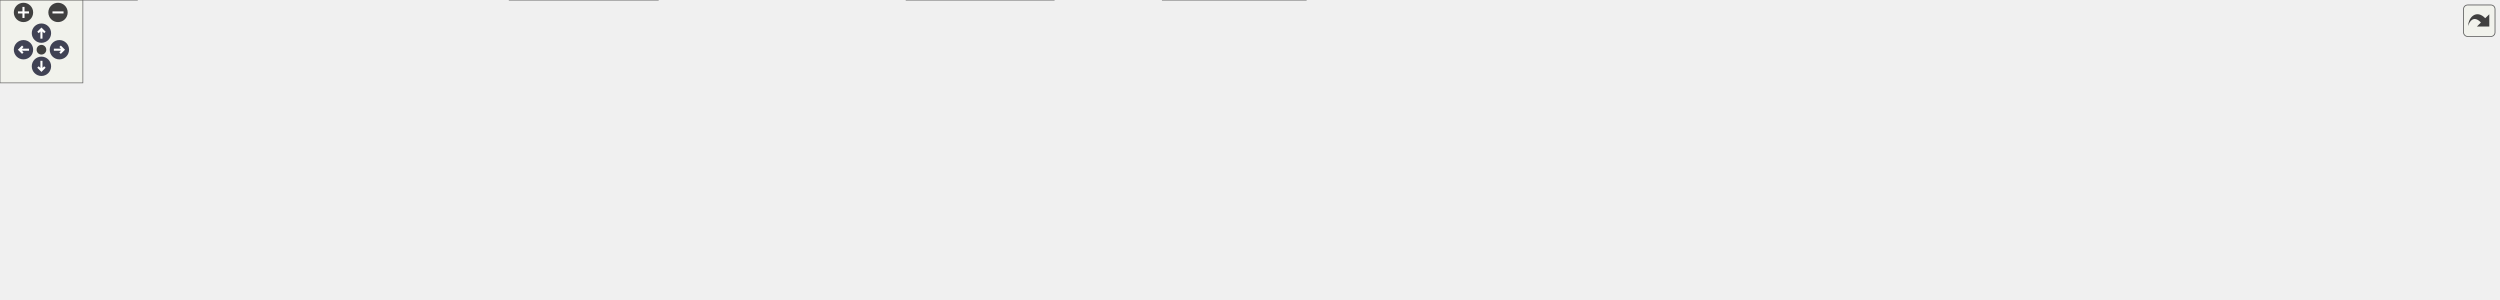
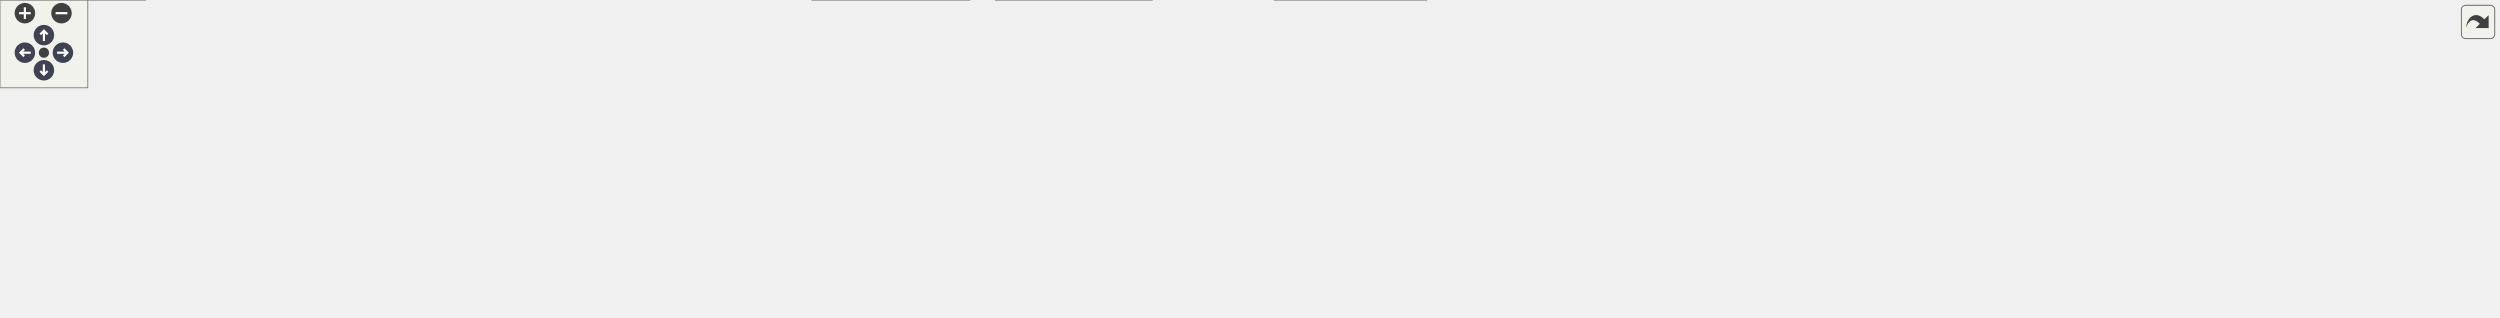
<svg xmlns="http://www.w3.org/2000/svg" xmlns:xlink="http://www.w3.org/1999/xlink" id="main" version="1.1" xml:space="preserve">
  <style type="text/css">
.node, .edge {opacity: 0.7;}
.node.selected, .edge.selected {opacity: 1;}
.edge:hover path { stroke: red; }
.edge:hover polygon { stroke: red; fill: red; }
</style>
  <defs>
    <circle id="rim" cx="0" cy="0" r="7" />
    <circle id="rim2" cx="0" cy="0" r="3.5" />
    <g id="zoomPlus">
      <use xlink:href="#rim" fill="#404040">
        <set attributeName="fill" to="#808080" begin="zoomplus.mouseover" end="zoomplus.mouseout" />
      </use>
      <path d="M-4,0h8M0,-4v8" fill="none" stroke="white" stroke-width="1.5" pointer-events="none" />
    </g>
    <g id="zoomMin">
      <use xlink:href="#rim" fill="#404040">
        <set attributeName="fill" to="#808080" begin="zoomminus.mouseover" end="zoomminus.mouseout" />
      </use>
      <path d="M-4,0h8" fill="none" stroke="white" stroke-width="1.5" pointer-events="none" />
    </g>
    <g id="arrowUp" transform="translate(30 24)">
      <use xlink:href="#rim" />
      <path pointer-events="none" fill="none" stroke="white" stroke-width="1.5" d="M0,-3.0v7 M-2.5,-0.5L0,-3.0L2.5,-0.5" />
    </g>
    <g id="arrowRight" transform="rotate(90) translate(36 -43)">
      <use xlink:href="#rim" />
      <path pointer-events="none" fill="none" stroke="white" stroke-width="1.5" d="M0,-3.0v7 M-2.5,-0.5L0,-3.0L2.5,-0.5" />
    </g>
    <g id="arrowDown" transform="rotate(180) translate(-30 -48)">
      <use xlink:href="#rim" />
      <path pointer-events="none" fill="none" stroke="white" stroke-width="1.5" d="M0,-3.0v7 M-2.5,-0.5L0,-3.0L2.5,-0.5" />
    </g>
    <g id="arrowLeft" transform="rotate(270) translate(-36 17)">
      <use xlink:href="#rim" />
      <path pointer-events="none" fill="none" stroke="white" stroke-width="1.5" d="M0,-3.0v7 M-2.5,-0.5L0,-3.0L2.5,-0.5" />
    </g>
    <g id="resetDef">
      <use xlink:href="#rim2" fill="#404040">
        <set attributeName="fill" to="#808080" begin="reset.mouseover" end="reset.mouseout" />
      </use>
    </g>
  </defs>
  <svg id="graph" class="graph">
    <g id="viewport">
      <g id="Node000001" class="node">
        <g id="a_Node000001">
          <a xlink:title="Represents a Recipe entity in the Recipe &amp; Nutrition Tracker (C++ version).">
-             <polygon fill="#999999" stroke="#666666" points="1029.12,-156 890.12,-156 890.12,-136 1029.12,-136 1029.12,-156" />
-             <text xml:space="preserve" text-anchor="middle" x="959.62" y="-142.5" font-family="Helvetica,sans-Serif" font-size="10.00">src/recipe/header/recipe.hpp</text>
+             <polygon fill="#999999" stroke="#666666" points="929.12,-156 790.12,-156 790.12,-136 929.12,-136 929.12,-156" />
+             <text xml:space="preserve" text-anchor="middle" x="859.62" y="-142.5" font-family="Helvetica,sans-Serif" font-size="10.00">src/recipe/header/recipe.hpp</text>
          </a>
        </g>
      </g>
      <g id="Node000002" class="node">
        <g id="a_Node000002">
          <a xlink:href="graph_8hpp.html" target="_top" xlink:title="Graph implementation for recipe dependency tracking (C++ version).">
-             <polygon fill="white" stroke="#666666" points="305,-94 168.25,-94 168.25,-74 305,-74 305,-94" />
-             <text xml:space="preserve" text-anchor="middle" x="236.62" y="-80.5" font-family="Helvetica,sans-Serif" font-size="10.00">src/recipe/header/graph.hpp</text>
+             <polygon fill="white" stroke="#666666" points="377,-94 240.25,-94 240.25,-74 377,-74 377,-94" />
+             <text xml:space="preserve" text-anchor="middle" x="308.62" y="-80.5" font-family="Helvetica,sans-Serif" font-size="10.00">src/recipe/header/graph.hpp</text>
          </a>
        </g>
      </g>
      <g id="edge1_Node000001_Node000002" class="edge">
        <g id="a_edge1_Node000001_Node000002">
          <a xlink:title=" ">
-             <path fill="none" stroke="#63b8ff" d="M878.22,-142.18C756.21,-137.29 518.86,-125.26 318.62,-100 307.14,-98.55 294.82,-96.54 283.32,-94.47" />
-             <polygon fill="#63b8ff" stroke="#63b8ff" points="878.02,-145.67 888.15,-142.57 878.29,-138.68 878.02,-145.67" />
+             <path fill="none" stroke="#63b8ff" d="M778.7,-139.74C684.11,-133.02 523.01,-119.85 385.62,-100 375.11,-98.48 363.86,-96.49 353.29,-94.47" />
+             <polygon fill="#63b8ff" stroke="#63b8ff" points="778.17,-143.21 788.39,-140.42 778.66,-136.22 778.17,-143.21" />
          </a>
        </g>
      </g>
      <g id="Node000003" class="node">
        <g id="a_Node000003">
          <a xlink:href="header_2menu_8hpp.html" target="_top" xlink:title="Main application interface for the Recipe &amp; Nutrition Tracker (C++ version).">
-             <polygon fill="white" stroke="#666666" points="634,-26 497.25,-26 497.25,-6 634,-6 634,-26" />
-             <text xml:space="preserve" text-anchor="middle" x="565.62" y="-12.5" font-family="Helvetica,sans-Serif" font-size="10.00">src/recipe/header/menu.hpp</text>
-           </a>
-         </g>
-       </g>
-       <g id="edge16_Node000001_Node000003" class="edge">
-         <g id="a_edge16_Node000001_Node000003">
-           <a xlink:title=" ">
-             <path fill="none" stroke="#63b8ff" d="M878.19,-144.99C720.7,-144.12 386.72,-137.78 351.62,-100 341.95,-89.58 342.81,-79.16 351.62,-68 356.89,-61.33 458.29,-39.28 519.6,-26.46" />
-             <polygon fill="#63b8ff" stroke="#63b8ff" points="878.14,-148.49 888.16,-145.04 878.18,-141.49 878.14,-148.49" />
+             <polygon fill="white" stroke="#666666" points="537,-26 400.25,-26 400.25,-6 537,-6 537,-26" />
+             <text xml:space="preserve" text-anchor="middle" x="468.62" y="-12.5" font-family="Helvetica,sans-Serif" font-size="10.00">src/recipe/header/menu.hpp</text>
+           </a>
+         </g>
+       </g>
+       <g id="edge17_Node000001_Node000003" class="edge">
+         <g id="a_edge17_Node000001_Node000003">
+           <a xlink:title=" ">
+             <path fill="none" stroke="#63b8ff" d="M778.43,-145.2C617.01,-144.76 268.13,-139.21 231.62,-100 221.93,-89.59 222.69,-79.06 231.62,-68 234.63,-64.28 352.83,-40.14 421.14,-26.44" />
+             <polygon fill="#63b8ff" stroke="#63b8ff" points="778.2,-148.7 788.21,-145.22 778.21,-141.7 778.2,-148.7" />
          </a>
        </g>
      </g>
      <g id="Node000005" class="node">
        <g id="a_Node000005">
          <a xlink:href="pp_2header_2menu_8hpp.html" target="_top" xlink:title="Main application interface for the Recipe &amp; Nutrition Tracker (C++ version).">
-             <polygon fill="white" stroke="#666666" points="763,-32 656.25,-32 656.25,0 763,0 763,-32" />
-             <text xml:space="preserve" text-anchor="start" x="664.25" y="-18.5" font-family="Helvetica,sans-Serif" font-size="10.00">src/recipeapp/header</text>
-             <text xml:space="preserve" text-anchor="middle" x="709.62" y="-6.5" font-family="Helvetica,sans-Serif" font-size="10.00">/menu.hpp</text>
+             <polygon fill="white" stroke="#666666" points="787,-32 680.25,-32 680.25,0 787,0 787,-32" />
+             <text xml:space="preserve" text-anchor="start" x="688.25" y="-18.5" font-family="Helvetica,sans-Serif" font-size="10.00">src/recipeapp/header</text>
+             <text xml:space="preserve" text-anchor="middle" x="733.62" y="-6.5" font-family="Helvetica,sans-Serif" font-size="10.00">/menu.hpp</text>
          </a>
        </g>
      </g>
      <g id="edge36_Node000001_Node000005" class="edge">
        <g id="a_edge36_Node000001_Node000005">
          <a xlink:title=" ">
-             <path fill="none" stroke="#63b8ff" d="M960.17,-124.21C959.46,-106.81 955.54,-82.55 940.62,-68 915.86,-43.84 823.62,-29.39 763.46,-22.33" />
-             <polygon fill="#63b8ff" stroke="#63b8ff" points="956.67,-124.18 960.22,-134.16 963.67,-124.14 956.67,-124.18" />
+             <path fill="none" stroke="#63b8ff" d="M778.65,-137.42C755.2,-131.02 732.07,-119.73 717.62,-100 702.97,-79.99 714.64,-50.23 724.26,-32.31" />
+             <polygon fill="#63b8ff" stroke="#63b8ff" points="777.76,-140.8 788.3,-139.75 779.4,-134 777.76,-140.8" />
          </a>
        </g>
      </g>
      <g id="Node000006" class="node">
        <g id="a_Node000006">
          <a xlink:href="hash__table_8hpp.html" target="_top" xlink:title="Hash Table implementation (C++ version).">
-             <polygon fill="white" stroke="#666666" points="150.12,-100 35.12,-100 35.12,-68 150.12,-68 150.12,-100" />
-             <text xml:space="preserve" text-anchor="start" x="43.12" y="-86.5" font-family="Helvetica,sans-Serif" font-size="10.00">src/recipe/header/hash</text>
-             <text xml:space="preserve" text-anchor="middle" x="92.62" y="-74.5" font-family="Helvetica,sans-Serif" font-size="10.00">_table.hpp</text>
+             <polygon fill="white" stroke="#666666" points="184.12,-100 69.12,-100 69.12,-68 184.12,-68 184.12,-100" />
+             <text xml:space="preserve" text-anchor="start" x="77.12" y="-86.5" font-family="Helvetica,sans-Serif" font-size="10.00">src/recipe/header/hash</text>
+             <text xml:space="preserve" text-anchor="middle" x="126.62" y="-74.5" font-family="Helvetica,sans-Serif" font-size="10.00">_table.hpp</text>
          </a>
        </g>
      </g>
      <g id="edge5_Node000001_Node000006" class="edge">
        <g id="a_edge5_Node000001_Node000006">
          <a xlink:title=" ">
-             <path fill="none" stroke="#63b8ff" d="M878.28,-144.82C733.21,-143.52 420.54,-136.3 159.62,-100 156.67,-99.59 153.66,-99.12 150.62,-98.6" />
-             <polygon fill="#63b8ff" stroke="#63b8ff" points="878.15,-148.32 888.18,-144.9 878.21,-141.32 878.15,-148.32" />
+             <path fill="none" stroke="#63b8ff" d="M778.48,-143.06C653.45,-139.27 406.37,-128.57 198.62,-100 193.94,-99.36 189.11,-98.59 184.27,-97.74" />
+             <polygon fill="#63b8ff" stroke="#63b8ff" points="778.22,-146.56 788.32,-143.35 778.43,-139.56 778.22,-146.56" />
          </a>
        </g>
      </g>
      <g id="Node000007" class="node">
        <g id="a_Node000007">
          <a xlink:href="hash__table_8cpp.html" target="_top" xlink:title="Hash Table implementation (C++ version).">
            <polygon fill="white" stroke="#666666" points="99.25,-32 0,-32 0,0 99.25,0 99.25,-32" />
            <text xml:space="preserve" text-anchor="start" x="8" y="-18.5" font-family="Helvetica,sans-Serif" font-size="10.00">src/recipe/src/hash</text>
            <text xml:space="preserve" text-anchor="middle" x="49.62" y="-6.5" font-family="Helvetica,sans-Serif" font-size="10.00">_table.cpp</text>
          </a>
        </g>
      </g>
-       <g id="edge29_Node000001_Node000007" class="edge">
-         <g id="a_edge29_Node000001_Node000007">
-           <a xlink:title=" ">
-             <path fill="none" stroke="#63b8ff" d="M878.58,-144.09C657.04,-141.22 55.8,-130.62 26.62,-100 8.99,-81.49 25.17,-50.67 37.87,-32.25" />
-             <polygon fill="#63b8ff" stroke="#63b8ff" points="878.23,-147.59 888.28,-144.22 878.32,-140.59 878.23,-147.59" />
+       <g id="edge30_Node000001_Node000007" class="edge">
+         <g id="a_edge30_Node000001_Node000007">
+           <a xlink:title=" ">
+             <path fill="none" stroke="#63b8ff" d="M778.22,-143.19C580.02,-138.4 86.64,-124.12 60.62,-100 42.29,-83 43.63,-51.38 46.48,-32.45" />
+             <polygon fill="#63b8ff" stroke="#63b8ff" points="778.12,-146.69 788.2,-143.43 778.28,-139.69 778.12,-146.69" />
          </a>
        </g>
      </g>
      <g id="Node000008" class="node">
        <g id="a_Node000008">
          <a xlink:href="heap_8hpp.html" target="_top" xlink:title="Min-Heap class for sorting recipes by calorie values (C++ version).">
-             <polygon fill="white" stroke="#666666" points="636.5,-94 502.75,-94 502.75,-74 636.5,-74 636.5,-94" />
-             <text xml:space="preserve" text-anchor="middle" x="569.62" y="-80.5" font-family="Helvetica,sans-Serif" font-size="10.00">src/recipe/header/heap.hpp</text>
+             <polygon fill="white" stroke="#666666" points="528.5,-94 394.75,-94 394.75,-74 528.5,-74 528.5,-94" />
+             <text xml:space="preserve" text-anchor="middle" x="461.62" y="-80.5" font-family="Helvetica,sans-Serif" font-size="10.00">src/recipe/header/heap.hpp</text>
          </a>
        </g>
      </g>
      <g id="edge9_Node000001_Node000008" class="edge">
        <g id="a_edge9_Node000001_Node000008">
          <a xlink:title=" ">
-             <path fill="none" stroke="#63b8ff" d="M878.79,-134.6C815.27,-126.15 724.62,-113.45 645.62,-100 635.81,-98.33 625.32,-96.37 615.37,-94.43" />
-             <polygon fill="#63b8ff" stroke="#63b8ff" points="878.06,-138.04 888.43,-135.88 878.98,-131.1 878.06,-138.04" />
-           </a>
-         </g>
-       </g>
-       <g id="Node000009" class="node">
-         <g id="a_Node000009">
-           <a xlink:href="linked__list_8hpp.html" target="_top" xlink:title="Singly Linked List for managing recipes (C++ version).">
-             <polygon fill="white" stroke="#666666" points="774.38,-100 654.88,-100 654.88,-68 774.38,-68 774.38,-100" />
-             <text xml:space="preserve" text-anchor="start" x="662.88" y="-86.5" font-family="Helvetica,sans-Serif" font-size="10.00">src/recipe/header/linked</text>
-             <text xml:space="preserve" text-anchor="middle" x="714.62" y="-74.5" font-family="Helvetica,sans-Serif" font-size="10.00">_list.hpp</text>
-           </a>
-         </g>
-       </g>
-       <g id="edge12_Node000001_Node000009" class="edge">
-         <g id="a_edge12_Node000001_Node000009">
-           <a xlink:title=" ">
-             <path fill="none" stroke="#63b8ff" d="M909.96,-132.84C870.78,-123.24 816.01,-109.83 774.42,-99.64" />
-             <polygon fill="#63b8ff" stroke="#63b8ff" points="909.06,-136.22 919.6,-135.2 910.72,-129.42 909.06,-136.22" />
+             <path fill="none" stroke="#63b8ff" d="M778.71,-134.97C713.47,-126.57 619.45,-113.78 537.62,-100 527.81,-98.35 517.32,-96.4 507.36,-94.46" />
+             <polygon fill="#63b8ff" stroke="#63b8ff" points="777.87,-138.39 788.23,-136.19 778.75,-131.44 777.87,-138.39" />
          </a>
        </g>
      </g>
      <g id="Node000010" class="node">
        <g id="a_Node000010">
-           <a xlink:href="linked__list_8cpp.html" target="_top" xlink:title="Singly linked list implementation for storing Recipe objects (C++ version).">
-             <polygon fill="white" stroke="#666666" points="945.5,-32 841.75,-32 841.75,0 945.5,0 945.5,-32" />
-             <text xml:space="preserve" text-anchor="start" x="849.75" y="-18.5" font-family="Helvetica,sans-Serif" font-size="10.00">src/recipe/src/linked</text>
-             <text xml:space="preserve" text-anchor="middle" x="893.62" y="-6.5" font-family="Helvetica,sans-Serif" font-size="10.00">_list.cpp</text>
-           </a>
-         </g>
-       </g>
-       <g id="edge31_Node000001_Node000010" class="edge">
-         <g id="a_edge31_Node000001_Node000010">
-           <a xlink:title=" ">
-             <path fill="none" stroke="#63b8ff" d="M1040.74,-135.92C1099.46,-126.02 1163.51,-106.18 1132.62,-68 1126.71,-60.69 1014.41,-39.05 945.88,-26.43" />
-             <polygon fill="#63b8ff" stroke="#63b8ff" points="1040.3,-132.45 1030.97,-137.48 1041.4,-139.36 1040.3,-132.45" />
+           <a xlink:href="linked__list_8hpp.html" target="_top" xlink:title="Singly Linked List for managing recipes (C++ version).">
+             <polygon fill="white" stroke="#666666" points="846.38,-100 726.88,-100 726.88,-68 846.38,-68 846.38,-100" />
+             <text xml:space="preserve" text-anchor="start" x="734.88" y="-86.5" font-family="Helvetica,sans-Serif" font-size="10.00">src/recipe/header/linked</text>
+             <text xml:space="preserve" text-anchor="middle" x="786.62" y="-74.5" font-family="Helvetica,sans-Serif" font-size="10.00">_list.hpp</text>
+           </a>
+         </g>
+       </g>
+       <g id="edge13_Node000001_Node000010" class="edge">
+         <g id="a_edge13_Node000001_Node000010">
+           <a xlink:title=" ">
+             <path fill="none" stroke="#63b8ff" d="M839.56,-128.51C828.87,-119.72 815.81,-108.98 805.33,-100.37" />
+             <polygon fill="#63b8ff" stroke="#63b8ff" points="837.1,-131.02 847.05,-134.66 841.55,-125.61 837.1,-131.02" />
          </a>
        </g>
      </g>
      <g id="Node000011" class="node">
        <g id="a_Node000011">
-           <a xlink:href="queue_8hpp.html" target="_top" xlink:title="Circular Queue for Weekly Meal Planning (C++ version).">
-             <polygon fill="white" stroke="#666666" points="931.12,-94 792.12,-94 792.12,-74 931.12,-74 931.12,-94" />
-             <text xml:space="preserve" text-anchor="middle" x="861.62" y="-80.5" font-family="Helvetica,sans-Serif" font-size="10.00">src/recipe/header/queue.hpp</text>
-           </a>
-         </g>
-       </g>
-       <g id="edge17_Node000001_Node000011" class="edge">
-         <g id="a_edge17_Node000001_Node000011">
-           <a xlink:title=" ">
-             <path fill="none" stroke="#63b8ff" d="M934.62,-129.69C916.38,-118.52 892.25,-103.75 876.83,-94.31" />
-             <polygon fill="#63b8ff" stroke="#63b8ff" points="932.67,-132.6 943.02,-134.83 936.32,-126.63 932.67,-132.6" />
+           <a xlink:href="linked__list_8cpp.html" target="_top" xlink:title="Singly linked list implementation for storing Recipe objects (C++ version).">
+             <polygon fill="white" stroke="#666666" points="974.5,-32 870.75,-32 870.75,0 974.5,0 974.5,-32" />
+             <text xml:space="preserve" text-anchor="start" x="878.75" y="-18.5" font-family="Helvetica,sans-Serif" font-size="10.00">src/recipe/src/linked</text>
+             <text xml:space="preserve" text-anchor="middle" x="922.62" y="-6.5" font-family="Helvetica,sans-Serif" font-size="10.00">_list.cpp</text>
+           </a>
+         </g>
+       </g>
+       <g id="edge31_Node000001_Node000011" class="edge">
+         <g id="a_edge31_Node000001_Node000011">
+           <a xlink:title=" ">
+             <path fill="none" stroke="#63b8ff" d="M940.61,-144.64C1021.54,-142.36 1137.95,-133.19 1166.62,-100 1175.92,-89.24 1175.59,-79.04 1166.62,-68 1160.54,-60.52 1044.64,-38.73 974.79,-26.18" />
+             <polygon fill="#63b8ff" stroke="#63b8ff" points="940.86,-141.14 930.95,-144.88 941.03,-148.13 940.86,-141.14" />
          </a>
        </g>
      </g>
      <g id="Node000012" class="node">
        <g id="a_Node000012">
-           <a xlink:href="queue_8cpp.html" target="_top" xlink:title="Circular Queue implementation (C++ version).">
-             <polygon fill="white" stroke="#666666" points="1118.25,-26 995,-26 995,-6 1118.25,-6 1118.25,-26" />
-             <text xml:space="preserve" text-anchor="middle" x="1056.62" y="-12.5" font-family="Helvetica,sans-Serif" font-size="10.00">src/recipe/src/queue.cpp</text>
-           </a>
-         </g>
-       </g>
-       <g id="edge33_Node000001_Node000012" class="edge">
-         <g id="a_edge33_Node000001_Node000012">
-           <a xlink:title=" ">
-             <path fill="none" stroke="#63b8ff" d="M1040.71,-135.98C1086.24,-129.06 1136.66,-117.64 1150.62,-100 1159.45,-88.85 1157.9,-80.22 1150.62,-68 1138.09,-46.94 1113.49,-34.04 1092.6,-26.48" />
-             <polygon fill="#63b8ff" stroke="#63b8ff" points="1040.47,-132.48 1031.07,-137.38 1041.47,-139.41 1040.47,-132.48" />
+           <a xlink:href="queue_8hpp.html" target="_top" xlink:title="Circular Queue for Weekly Meal Planning (C++ version).">
+             <polygon fill="white" stroke="#666666" points="1003.12,-94 864.12,-94 864.12,-74 1003.12,-74 1003.12,-94" />
+             <text xml:space="preserve" text-anchor="middle" x="933.62" y="-80.5" font-family="Helvetica,sans-Serif" font-size="10.00">src/recipe/header/queue.hpp</text>
+           </a>
+         </g>
+       </g>
+       <g id="edge18_Node000001_Node000012" class="edge">
+         <g id="a_edge18_Node000001_Node000012">
+           <a xlink:title=" ">
+             <path fill="none" stroke="#63b8ff" d="M879.92,-128.55C893.6,-117.45 911.14,-103.23 922.39,-94.11" />
+             <polygon fill="#63b8ff" stroke="#63b8ff" points="877.93,-125.66 872.36,-134.67 882.34,-131.09 877.93,-125.66" />
          </a>
        </g>
      </g>
      <g id="Node000013" class="node">
        <g id="a_Node000013">
+           <a xlink:href="queue_8cpp.html" target="_top" xlink:title="Circular Queue implementation (C++ version).">
+             <polygon fill="white" stroke="#666666" points="1149.25,-26 1026,-26 1026,-6 1149.25,-6 1149.25,-26" />
+             <text xml:space="preserve" text-anchor="middle" x="1087.62" y="-12.5" font-family="Helvetica,sans-Serif" font-size="10.00">src/recipe/src/queue.cpp</text>
+           </a>
+         </g>
+       </g>
+       <g id="edge33_Node000001_Node000013" class="edge">
+         <g id="a_edge33_Node000001_Node000013">
+           <a xlink:title=" ">
+             <path fill="none" stroke="#63b8ff" d="M940.8,-145.39C1026.29,-143.87 1152.75,-135.46 1183.62,-100 1192.96,-89.27 1190.95,-80.19 1183.62,-68 1170.89,-46.81 1146.05,-33.95 1124.83,-26.45" />
+             <polygon fill="#63b8ff" stroke="#63b8ff" points="941,-141.89 931.06,-145.54 941.11,-148.89 941,-141.89" />
+           </a>
+         </g>
+       </g>
+       <g id="Node000014" class="node">
+         <g id="a_Node000014">
          <a xlink:href="sparse__matrix_8hpp.html" target="_top" xlink:title="Sparse Matrix implementation for ingredient-recipe relationships (C++ version).">
-             <polygon fill="white" stroke="#666666" points="484.25,-100 361,-100 361,-68 484.25,-68 484.25,-100" />
-             <text xml:space="preserve" text-anchor="start" x="369" y="-86.5" font-family="Helvetica,sans-Serif" font-size="10.00">src/recipe/header/sparse</text>
-             <text xml:space="preserve" text-anchor="middle" x="422.62" y="-74.5" font-family="Helvetica,sans-Serif" font-size="10.00">_matrix.hpp</text>
-           </a>
-         </g>
-       </g>
-       <g id="edge21_Node000001_Node000013" class="edge">
-         <g id="a_edge21_Node000001_Node000013">
-           <a xlink:title=" ">
-             <path fill="none" stroke="#63b8ff" d="M878.52,-139.93C785.28,-133.47 627.82,-120.59 493.62,-100 490.64,-99.54 487.58,-99.04 484.51,-98.5" />
-             <polygon fill="#63b8ff" stroke="#63b8ff" points="878.12,-143.41 888.34,-140.6 878.6,-136.43 878.12,-143.41" />
-           </a>
-         </g>
-       </g>
-       <g id="Node000015" class="node">
-         <g id="a_Node000015">
-           <a xlink:href="stack_8hpp.html" target="_top" xlink:title="Undo Stack implementation for Recipe operations (C++ version).">
-             <polygon fill="white" stroke="#666666" points="1124,-94 987.25,-94 987.25,-74 1124,-74 1124,-94" />
-             <text xml:space="preserve" text-anchor="middle" x="1055.62" y="-80.5" font-family="Helvetica,sans-Serif" font-size="10.00">src/recipe/header/stack.hpp</text>
-           </a>
-         </g>
-       </g>
-       <g id="edge25_Node000001_Node000015" class="edge">
-         <g id="a_edge25_Node000001_Node000015">
-           <a xlink:title=" ">
-             <path fill="none" stroke="#63b8ff" d="M984.37,-129.54C1002.21,-118.39 1025.69,-103.71 1040.73,-94.31" />
-             <polygon fill="#63b8ff" stroke="#63b8ff" points="982.53,-126.55 975.91,-134.82 986.24,-132.49 982.53,-126.55" />
+             <polygon fill="white" stroke="#666666" points="670.25,-100 547,-100 547,-68 670.25,-68 670.25,-100" />
+             <text xml:space="preserve" text-anchor="start" x="555" y="-86.5" font-family="Helvetica,sans-Serif" font-size="10.00">src/recipe/header/sparse</text>
+             <text xml:space="preserve" text-anchor="middle" x="608.62" y="-74.5" font-family="Helvetica,sans-Serif" font-size="10.00">_matrix.hpp</text>
+           </a>
+         </g>
+       </g>
+       <g id="edge22_Node000001_Node000014" class="edge">
+         <g id="a_edge22_Node000001_Node000014">
+           <a xlink:title=" ">
+             <path fill="none" stroke="#63b8ff" d="M809.04,-132.91C769.04,-123.35 713.02,-109.95 670.37,-99.76" />
+             <polygon fill="#63b8ff" stroke="#63b8ff" points="808.12,-136.29 818.66,-135.21 809.75,-129.48 808.12,-136.29" />
          </a>
        </g>
      </g>
      <g id="Node000016" class="node">
        <g id="a_Node000016">
-           <a xlink:href="stack_8cpp.html" target="_top" xlink:title="Stack implementation (C++ version).">
-             <polygon fill="white" stroke="#666666" points="1272.12,-26 1151.12,-26 1151.12,-6 1272.12,-6 1272.12,-26" />
-             <text xml:space="preserve" text-anchor="middle" x="1211.62" y="-12.5" font-family="Helvetica,sans-Serif" font-size="10.00">src/recipe/src/stack.cpp</text>
-           </a>
-         </g>
-       </g>
-       <g id="edge35_Node000001_Node000016" class="edge">
-         <g id="a_edge35_Node000001_Node000016">
-           <a xlink:title=" ">
-             <path fill="none" stroke="#63b8ff" d="M1040.47,-134.64C1089.98,-126.96 1147.57,-115.19 1167.62,-100 1192.59,-81.09 1204.86,-43.86 1209.43,-26.42" />
-             <polygon fill="#63b8ff" stroke="#63b8ff" points="1040.26,-131.13 1030.89,-136.09 1041.3,-138.05 1040.26,-131.13" />
+           <a xlink:href="stack_8hpp.html" target="_top" xlink:title="Undo Stack implementation for Recipe operations (C++ version).">
+             <polygon fill="white" stroke="#666666" points="1158,-94 1021.25,-94 1021.25,-74 1158,-74 1158,-94" />
+             <text xml:space="preserve" text-anchor="middle" x="1089.62" y="-80.5" font-family="Helvetica,sans-Serif" font-size="10.00">src/recipe/header/stack.hpp</text>
+           </a>
+         </g>
+       </g>
+       <g id="edge26_Node000001_Node000016" class="edge">
+         <g id="a_edge26_Node000001_Node000016">
+           <a xlink:title=" ">
+             <path fill="none" stroke="#63b8ff" d="M906.94,-132.66C950.34,-121.33 1013.71,-104.8 1053.27,-94.48" />
+             <polygon fill="#63b8ff" stroke="#63b8ff" points="906.07,-129.27 897.28,-135.18 907.84,-136.04 906.07,-129.27" />
          </a>
        </g>
      </g>
      <g id="Node000017" class="node">
        <g id="a_Node000017">
-           <a xlink:href="heap_8cpp.html" target="_top" xlink:title="Min-Heap implementation used for sorting recipes by calorie values (C++ version).">
-             <polygon fill="white" stroke="#666666" points="1373.62,-94 1255.62,-94 1255.62,-74 1373.62,-74 1373.62,-94" />
-             <text xml:space="preserve" text-anchor="middle" x="1314.62" y="-80.5" font-family="Helvetica,sans-Serif" font-size="10.00">src/recipe/src/heap.cpp</text>
-           </a>
-         </g>
-       </g>
-       <g id="edge30_Node000001_Node000017" class="edge">
-         <g id="a_edge30_Node000001_Node000017">
-           <a xlink:title=" ">
-             <path fill="none" stroke="#63b8ff" d="M1035.22,-133.87C1092.1,-125.27 1171.9,-112.72 1241.62,-100 1250.92,-98.3 1260.85,-96.36 1270.29,-94.44" />
-             <polygon fill="#63b8ff" stroke="#63b8ff" points="1035.03,-130.36 1025.66,-135.31 1036.07,-137.28 1035.03,-130.36" />
+           <a xlink:href="stack_8cpp.html" target="_top" xlink:title="Stack implementation (C++ version).">
+             <polygon fill="white" stroke="#666666" points="1305.12,-26 1184.12,-26 1184.12,-6 1305.12,-6 1305.12,-26" />
+             <text xml:space="preserve" text-anchor="middle" x="1244.62" y="-12.5" font-family="Helvetica,sans-Serif" font-size="10.00">src/recipe/src/stack.cpp</text>
+           </a>
+         </g>
+       </g>
+       <g id="edge35_Node000001_Node000017" class="edge">
+         <g id="a_edge35_Node000001_Node000017">
+           <a xlink:title=" ">
+             <path fill="none" stroke="#63b8ff" d="M940.89,-142.73C1028.18,-138.84 1159.85,-128.33 1200.62,-100 1226.47,-82.04 1238.36,-43.98 1242.64,-26.34" />
+             <polygon fill="#63b8ff" stroke="#63b8ff" points="940.77,-139.23 930.93,-143.15 941.07,-146.23 940.77,-139.23" />
          </a>
        </g>
      </g>
      <g id="Node000018" class="node">
        <g id="a_Node000018">
          <a xlink:href="src_2menu_8cpp.html" target="_top" xlink:title="Menu system for Recipe &amp; Nutrition Tracker (C++ version).">
-             <polygon fill="white" stroke="#666666" points="1513.12,-94 1392.12,-94 1392.12,-74 1513.12,-74 1513.12,-94" />
-             <text xml:space="preserve" text-anchor="middle" x="1452.62" y="-80.5" font-family="Helvetica,sans-Serif" font-size="10.00">src/recipe/src/menu.cpp</text>
+             <polygon fill="white" stroke="#666666" points="1411.12,-94 1290.12,-94 1290.12,-74 1411.12,-74 1411.12,-94" />
+             <text xml:space="preserve" text-anchor="middle" x="1350.62" y="-80.5" font-family="Helvetica,sans-Serif" font-size="10.00">src/recipe/src/menu.cpp</text>
          </a>
        </g>
      </g>
      <g id="edge32_Node000001_Node000018" class="edge">
        <g id="a_edge32_Node000001_Node000018">
          <a xlink:title=" ">
-             <path fill="none" stroke="#63b8ff" d="M1040.97,-138.9C1126.39,-131.9 1264.45,-118.89 1382.62,-100 1392.2,-98.47 1402.44,-96.48 1412.04,-94.45" />
-             <polygon fill="#63b8ff" stroke="#63b8ff" points="1040.73,-135.41 1031.04,-139.71 1041.29,-142.39 1040.73,-135.41" />
+             <path fill="none" stroke="#63b8ff" d="M940.69,-138.4C1024.73,-131.05 1159.79,-117.81 1275.62,-100 1285.73,-98.45 1296.54,-96.47 1306.72,-94.47" />
+             <polygon fill="#63b8ff" stroke="#63b8ff" points="940.6,-134.89 930.94,-139.24 941.2,-141.87 940.6,-134.89" />
          </a>
        </g>
      </g>
      <g id="Node000019" class="node">
        <g id="a_Node000019">
          <a xlink:href="recipe_8cpp.html" target="_top" xlink:title="Recipe class implementation (C++ version).">
-             <polygon fill="white" stroke="#666666" points="1654.25,-94 1531,-94 1531,-74 1654.25,-74 1654.25,-94" />
-             <text xml:space="preserve" text-anchor="middle" x="1592.62" y="-80.5" font-family="Helvetica,sans-Serif" font-size="10.00">src/recipe/src/recipe.cpp</text>
+             <polygon fill="white" stroke="#666666" points="1552.25,-94 1429,-94 1429,-74 1552.25,-74 1552.25,-94" />
+             <text xml:space="preserve" text-anchor="middle" x="1490.62" y="-80.5" font-family="Helvetica,sans-Serif" font-size="10.00">src/recipe/src/recipe.cpp</text>
          </a>
        </g>
      </g>
      <g id="edge34_Node000001_Node000019" class="edge">
        <g id="a_edge34_Node000001_Node000019">
          <a xlink:title=" ">
-             <path fill="none" stroke="#63b8ff" d="M1040.59,-141.87C1150.3,-136.87 1352.08,-124.98 1522.62,-100 1532.46,-98.56 1542.99,-96.55 1552.81,-94.48" />
-             <polygon fill="#63b8ff" stroke="#63b8ff" points="1040.64,-138.37 1030.81,-142.31 1040.95,-145.36 1040.64,-138.37" />
+             <path fill="none" stroke="#63b8ff" d="M940.75,-141.83C1050.18,-136.8 1250.92,-124.88 1420.62,-100 1430.46,-98.56 1440.99,-96.55 1450.81,-94.48" />
+             <polygon fill="#63b8ff" stroke="#63b8ff" points="940.83,-138.32 931,-142.27 941.14,-145.32 940.83,-138.32" />
          </a>
        </g>
      </g>
      <g id="Node000020" class="node">
        <g id="a_Node000020">
          <a xlink:href="pp_2src_2menu_8cpp.html" target="_top" xlink:title="Menu system for Recipe &amp; Nutrition Tracker (C++ version).">
-             <polygon fill="white" stroke="#666666" points="1809,-94 1672.25,-94 1672.25,-74 1809,-74 1809,-94" />
-             <text xml:space="preserve" text-anchor="middle" x="1740.62" y="-80.5" font-family="Helvetica,sans-Serif" font-size="10.00">src/recipeapp/src/menu.cpp</text>
+             <polygon fill="white" stroke="#666666" points="1707,-94 1570.25,-94 1570.25,-74 1707,-74 1707,-94" />
+             <text xml:space="preserve" text-anchor="middle" x="1638.62" y="-80.5" font-family="Helvetica,sans-Serif" font-size="10.00">src/recipeapp/src/menu.cpp</text>
          </a>
        </g>
      </g>
      <g id="edge37_Node000001_Node000020" class="edge">
        <g id="a_edge37_Node000001_Node000020">
          <a xlink:title=" ">
-             <path fill="none" stroke="#63b8ff" d="M1040.48,-143.21C1171.73,-139.54 1439.08,-128.93 1663.62,-100 1674.57,-98.59 1686.29,-96.57 1697.21,-94.47" />
-             <polygon fill="#63b8ff" stroke="#63b8ff" points="1040.77,-139.7 1030.87,-143.47 1040.96,-146.7 1040.77,-139.7" />
+             <path fill="none" stroke="#63b8ff" d="M940.65,-143.18C1071.66,-139.49 1337.94,-128.84 1561.62,-100 1572.57,-98.59 1584.29,-96.57 1595.21,-94.47" />
+             <polygon fill="#63b8ff" stroke="#63b8ff" points="940.57,-139.68 930.67,-143.46 940.76,-146.68 940.57,-139.68" />
          </a>
        </g>
      </g>
      <g id="edge2_Node000002_Node000003" class="edge">
        <g id="a_edge2_Node000002_Node000003">
          <a xlink:title=" ">
-             <path fill="none" stroke="#63b8ff" d="M294.81,-71.33C358.48,-58.56 459.31,-38.33 518.31,-26.49" />
-             <polygon fill="#63b8ff" stroke="#63b8ff" points="294.36,-67.85 285.25,-73.25 295.74,-74.71 294.36,-67.85" />
+             <path fill="none" stroke="#63b8ff" d="M341.89,-69.28C372.97,-56.46 418.55,-37.65 445.74,-26.44" />
+             <polygon fill="#63b8ff" stroke="#63b8ff" points="340.86,-65.92 332.95,-72.97 343.53,-72.39 340.86,-65.92" />
          </a>
        </g>
      </g>
      <g id="Node000004" class="node">
        <g id="a_Node000004">
          <a xlink:href="graph_8cpp.html" target="_top" xlink:title="Graph implementation using adjacency lists for recipe dependency tracking (C++ version).">
-             <polygon fill="white" stroke="#666666" points="297.12,-26 176.12,-26 176.12,-6 297.12,-6 297.12,-26" />
-             <text xml:space="preserve" text-anchor="middle" x="236.62" y="-12.5" font-family="Helvetica,sans-Serif" font-size="10.00">src/recipe/src/graph.cpp</text>
+             <polygon fill="white" stroke="#666666" points="246.12,-26 125.12,-26 125.12,-6 246.12,-6 246.12,-26" />
+             <text xml:space="preserve" text-anchor="middle" x="185.62" y="-12.5" font-family="Helvetica,sans-Serif" font-size="10.00">src/recipe/src/graph.cpp</text>
          </a>
        </g>
      </g>
      <g id="edge3_Node000002_Node000004" class="edge">
        <g id="a_edge3_Node000002_Node000004">
          <a xlink:title=" ">
-             <path fill="none" stroke="#63b8ff" d="M236.62,-62.28C236.62,-50.27 236.62,-35.74 236.62,-26.44" />
-             <polygon fill="#63b8ff" stroke="#63b8ff" points="233.13,-62.03 236.63,-72.03 240.13,-62.03 233.13,-62.03" />
+             <path fill="none" stroke="#63b8ff" d="M281.16,-68.26C257.33,-55.48 223.57,-37.36 203.22,-26.44" />
+             <polygon fill="#63b8ff" stroke="#63b8ff" points="279.2,-71.18 289.67,-72.83 282.51,-65.02 279.2,-71.18" />
          </a>
        </g>
      </g>
      <g id="edge4_Node000002_Node000005" class="edge">
        <g id="a_edge4_Node000002_Node000005">
          <a xlink:title=" ">
-             <path fill="none" stroke="#63b8ff" d="M316.52,-72.51C328.29,-70.98 340.27,-69.44 351.62,-68 480.9,-51.57 514.22,-54.26 642.62,-32 646.97,-31.25 651.46,-30.4 655.96,-29.5" />
-             <polygon fill="#63b8ff" stroke="#63b8ff" points="316.3,-69.01 306.83,-73.77 317.2,-75.95 316.3,-69.01" />
+             <path fill="none" stroke="#63b8ff" d="M365.72,-71.44C372.42,-70.21 379.16,-69.03 385.62,-68 512.13,-47.74 545.61,-55.1 671.62,-32 674.35,-31.5 677.13,-30.96 679.94,-30.38" />
+             <polygon fill="#63b8ff" stroke="#63b8ff" points="365.22,-67.97 356.03,-73.25 366.51,-74.85 365.22,-67.97" />
          </a>
        </g>
      </g>
      <g id="edge6_Node000006_Node000003" class="edge">
        <g id="a_edge6_Node000006_Node000003">
          <a xlink:title=" ">
-             <path fill="none" stroke="#63b8ff" d="M161.3,-67.85C305.33,-44.48 344.96,-52.92 485.62,-32 496.25,-30.42 507.61,-28.46 518.35,-26.48" />
-             <polygon fill="#63b8ff" stroke="#63b8ff" points="161.08,-64.34 151.78,-69.42 162.22,-71.25 161.08,-64.34" />
+             <path fill="none" stroke="#63b8ff" d="M195.56,-68.61C196.59,-68.4 197.61,-68.2 198.62,-68 284.23,-51.1 305.91,-48.34 391.62,-32 400.99,-30.21 410.99,-28.28 420.58,-26.42" />
+             <polygon fill="#63b8ff" stroke="#63b8ff" points="194.97,-65.16 185.86,-70.56 196.35,-72.02 194.97,-65.16" />
          </a>
        </g>
      </g>
      <g id="edge8_Node000006_Node000005" class="edge">
        <g id="a_edge8_Node000006_Node000005">
          <a xlink:title=" ">
-             <path fill="none" stroke="#63b8ff" d="M161.52,-67.89C374.55,-37.31 433.33,-63.06 642.62,-32 646.99,-31.35 651.49,-30.58 656,-29.73" />
-             <polygon fill="#63b8ff" stroke="#63b8ff" points="161.15,-64.4 151.77,-69.32 162.17,-71.33 161.15,-64.4" />
+             <path fill="none" stroke="#63b8ff" d="M195.86,-72.51C207.78,-70.87 220.05,-69.3 231.62,-68 426.61,-46.12 477.91,-63.16 671.62,-32 674.36,-31.56 677.15,-31.06 679.96,-30.52" />
+             <polygon fill="#63b8ff" stroke="#63b8ff" points="195.5,-69.02 186.09,-73.87 196.47,-75.95 195.5,-69.02" />
          </a>
        </g>
      </g>
      <g id="edge7_Node000006_Node000007" class="edge">
        <g id="a_edge7_Node000006_Node000007">
          <a xlink:title=" ">
-             <path fill="none" stroke="#63b8ff" d="M76.54,-58.3C70.83,-49.55 64.58,-39.96 59.54,-32.22" />
-             <polygon fill="#63b8ff" stroke="#63b8ff" points="73.43,-59.96 81.83,-66.42 79.3,-56.14 73.43,-59.96" />
+             <path fill="none" stroke="#63b8ff" d="M100.17,-60.32C89.44,-51.13 77.33,-40.75 67.65,-32.45" />
+             <polygon fill="#63b8ff" stroke="#63b8ff" points="97.75,-62.86 107.62,-66.71 102.3,-57.54 97.75,-62.86" />
          </a>
        </g>
      </g>
      <g id="edge10_Node000008_Node000003" class="edge">
        <g id="a_edge10_Node000008_Node000003">
          <a xlink:title=" ">
-             <path fill="none" stroke="#63b8ff" d="M568.37,-62.28C567.64,-50.27 566.76,-35.74 566.2,-26.44" />
-             <polygon fill="#63b8ff" stroke="#63b8ff" points="564.86,-62.26 568.96,-72.03 571.85,-61.84 564.86,-62.26" />
-           </a>
-         </g>
-       </g>
-       <g id="edge11_Node000008_Node000005" class="edge">
-         <g id="a_edge11_Node000008_Node000005">
-           <a xlink:title=" ">
-             <path fill="none" stroke="#63b8ff" d="M600.09,-68.64C622.77,-57.95 653.69,-43.37 676.9,-32.43" />
-             <polygon fill="#63b8ff" stroke="#63b8ff" points="598.61,-65.47 591.05,-72.9 601.59,-71.8 598.61,-65.47" />
-           </a>
-         </g>
-       </g>
-       <g id="edge13_Node000009_Node000003" class="edge">
-         <g id="a_edge13_Node000009_Node000003">
-           <a xlink:title=" ">
-             <path fill="none" stroke="#63b8ff" d="M669.18,-62.87C641.85,-50.76 608.34,-35.92 586.98,-26.46" />
-             <polygon fill="#63b8ff" stroke="#63b8ff" points="667.75,-66.06 678.31,-66.91 670.58,-59.66 667.75,-66.06" />
-           </a>
-         </g>
-       </g>
-       <g id="edge15_Node000009_Node000005" class="edge">
-         <g id="a_edge15_Node000009_Node000005">
-           <a xlink:title=" ">
-             <path fill="none" stroke="#63b8ff" d="M712.6,-56.31C711.98,-48.12 711.32,-39.38 710.78,-32.22" />
-             <polygon fill="#63b8ff" stroke="#63b8ff" points="709.11,-56.48 713.35,-66.18 716.09,-55.95 709.11,-56.48" />
-           </a>
-         </g>
-       </g>
-       <g id="edge14_Node000009_Node000010" class="edge">
-         <g id="a_edge14_Node000009_Node000010">
-           <a xlink:title=" ">
-             <path fill="none" stroke="#63b8ff" d="M767.36,-63.56C794.23,-53.65 826.44,-41.77 851.61,-32.49" />
-             <polygon fill="#63b8ff" stroke="#63b8ff" points="766.18,-60.26 758.01,-67 768.61,-66.83 766.18,-60.26" />
-           </a>
-         </g>
-       </g>
-       <g id="edge18_Node000011_Node000003" class="edge">
-         <g id="a_edge18_Node000011_Node000003">
-           <a xlink:title=" ">
-             <path fill="none" stroke="#63b8ff" d="M808.19,-71.08C750.77,-58.28 660.67,-38.19 607.96,-26.44" />
-             <polygon fill="#63b8ff" stroke="#63b8ff" points="807.22,-74.45 817.74,-73.21 808.74,-67.62 807.22,-74.45" />
-           </a>
-         </g>
-       </g>
-       <g id="edge20_Node000011_Node000005" class="edge">
-         <g id="a_edge20_Node000011_Node000005">
-           <a xlink:title=" ">
-             <path fill="none" stroke="#63b8ff" d="M829.55,-69.07C804.84,-58.34 770.7,-43.52 745.16,-32.43" />
-             <polygon fill="#63b8ff" stroke="#63b8ff" points="827.89,-72.17 838.46,-72.94 830.68,-65.75 827.89,-72.17" />
-           </a>
-         </g>
-       </g>
-       <g id="edge19_Node000011_Node000012" class="edge">
-         <g id="a_edge19_Node000011_Node000012">
-           <a xlink:title=" ">
-             <path fill="none" stroke="#63b8ff" d="M900.19,-69.95C938.1,-57.12 995.02,-37.85 1028.74,-26.44" />
-             <polygon fill="#63b8ff" stroke="#63b8ff" points="899.35,-66.54 891,-73.06 901.59,-73.17 899.35,-66.54" />
-           </a>
-         </g>
-       </g>
-       <g id="edge22_Node000013_Node000003" class="edge">
-         <g id="a_edge22_Node000013_Node000003">
-           <a xlink:title=" ">
-             <path fill="none" stroke="#63b8ff" d="M466.59,-62.71C492.75,-50.63 524.72,-35.88 545.13,-26.46" />
-             <polygon fill="#63b8ff" stroke="#63b8ff" points="465.14,-59.52 457.53,-66.89 468.07,-65.88 465.14,-59.52" />
-           </a>
-         </g>
-       </g>
-       <g id="edge24_Node000013_Node000005" class="edge">
-         <g id="a_edge24_Node000013_Node000005">
-           <a xlink:title=" ">
-             <path fill="none" stroke="#63b8ff" d="M495.61,-66.22C545.6,-54.72 610.79,-39.73 656.02,-29.33" />
-             <polygon fill="#63b8ff" stroke="#63b8ff" points="494.98,-62.77 486.02,-68.42 496.55,-69.59 494.98,-62.77" />
-           </a>
-         </g>
-       </g>
-       <g id="Node000014" class="node">
-         <g id="a_Node000014">
+             <path fill="none" stroke="#63b8ff" d="M463.82,-62.28C465.1,-50.27 466.64,-35.74 467.62,-26.44" />
+             <polygon fill="#63b8ff" stroke="#63b8ff" points="460.36,-61.73 462.79,-72.04 467.32,-62.46 460.36,-61.73" />
+           </a>
+         </g>
+       </g>
+       <g id="edge12_Node000008_Node000005" class="edge">
+         <g id="a_edge12_Node000008_Node000005">
+           <a xlink:title=" ">
+             <path fill="none" stroke="#63b8ff" d="M511.61,-70.87C559.42,-59.27 631.3,-41.83 680.22,-29.96" />
+             <polygon fill="#63b8ff" stroke="#63b8ff" points="510.96,-67.43 502.07,-73.19 512.61,-74.23 510.96,-67.43" />
+           </a>
+         </g>
+       </g>
+       <g id="Node000009" class="node">
+         <g id="a_Node000009">
+           <a xlink:href="heap_8cpp.html" target="_top" xlink:title="Min-Heap implementation used for sorting recipes by calorie values (C++ version).">
+             <polygon fill="white" stroke="#666666" points="382.62,-26 264.62,-26 264.62,-6 382.62,-6 382.62,-26" />
+             <text xml:space="preserve" text-anchor="middle" x="323.62" y="-12.5" font-family="Helvetica,sans-Serif" font-size="10.00">src/recipe/src/heap.cpp</text>
+           </a>
+         </g>
+       </g>
+       <g id="edge11_Node000008_Node000009" class="edge">
+         <g id="a_edge11_Node000008_Node000009">
+           <a xlink:title=" ">
+             <path fill="none" stroke="#63b8ff" d="M431.52,-68.6C404.76,-55.8 366.4,-37.46 343.36,-26.44" />
+             <polygon fill="#63b8ff" stroke="#63b8ff" points="429.96,-71.73 440.49,-72.89 432.98,-65.42 429.96,-71.73" />
+           </a>
+         </g>
+       </g>
+       <g id="edge14_Node000010_Node000003" class="edge">
+         <g id="a_edge14_Node000010_Node000003">
+           <a xlink:title=" ">
+             <path fill="none" stroke="#63b8ff" d="M715.26,-68.19C653.71,-55.41 566.69,-37.35 514.16,-26.45" />
+             <polygon fill="#63b8ff" stroke="#63b8ff" points="714.45,-71.6 724.96,-70.2 715.88,-64.74 714.45,-71.6" />
+           </a>
+         </g>
+       </g>
+       <g id="edge16_Node000010_Node000005" class="edge">
+         <g id="a_edge16_Node000010_Node000005">
+           <a xlink:title=" ">
+             <path fill="none" stroke="#63b8ff" d="M767.25,-58.87C760.09,-49.96 752.19,-40.12 745.85,-32.22" />
+             <polygon fill="#63b8ff" stroke="#63b8ff" points="764.39,-60.91 773.38,-66.51 769.85,-56.52 764.39,-60.91" />
+           </a>
+         </g>
+       </g>
+       <g id="edge15_Node000010_Node000011" class="edge">
+         <g id="a_edge15_Node000010_Node000011">
+           <a xlink:title=" ">
+             <path fill="none" stroke="#63b8ff" d="M828.65,-62.61C848.74,-52.86 872.39,-41.38 890.94,-32.38" />
+             <polygon fill="#63b8ff" stroke="#63b8ff" points="827.34,-59.35 819.87,-66.87 830.4,-65.65 827.34,-59.35" />
+           </a>
+         </g>
+       </g>
+       <g id="edge19_Node000012_Node000003" class="edge">
+         <g id="a_edge19_Node000012_Node000003">
+           <a xlink:title=" ">
+             <path fill="none" stroke="#63b8ff" d="M876.32,-71.48C869.36,-70.23 862.34,-69.03 855.62,-68 718.54,-46.89 682.69,-53.28 545.62,-32 535.4,-30.41 524.46,-28.45 514.13,-26.46" />
+             <polygon fill="#63b8ff" stroke="#63b8ff" points="875.57,-74.9 886.04,-73.27 876.84,-68.01 875.57,-74.9" />
+           </a>
+         </g>
+       </g>
+       <g id="edge21_Node000012_Node000005" class="edge">
+         <g id="a_edge21_Node000012_Node000005">
+           <a xlink:title=" ">
+             <path fill="none" stroke="#63b8ff" d="M894.45,-70.07C861.74,-59.28 815.04,-43.87 780.38,-32.43" />
+             <polygon fill="#63b8ff" stroke="#63b8ff" points="892.94,-73.26 903.53,-73.07 895.13,-66.61 892.94,-73.26" />
+           </a>
+         </g>
+       </g>
+       <g id="edge20_Node000012_Node000013" class="edge">
+         <g id="a_edge20_Node000012_Node000013">
+           <a xlink:title=" ">
+             <path fill="none" stroke="#63b8ff" d="M966.03,-69.11C995.94,-56.29 1039.55,-37.61 1065.6,-26.44" />
+             <polygon fill="#63b8ff" stroke="#63b8ff" points="964.89,-65.79 957.08,-72.95 967.65,-72.23 964.89,-65.79" />
+           </a>
+         </g>
+       </g>
+       <g id="edge23_Node000014_Node000003" class="edge">
+         <g id="a_edge23_Node000014_Node000003">
+           <a xlink:title=" ">
+             <path fill="none" stroke="#63b8ff" d="M565.58,-62.71C539.97,-50.63 508.67,-35.88 488.69,-26.46" />
+             <polygon fill="#63b8ff" stroke="#63b8ff" points="563.89,-65.78 574.43,-66.88 566.88,-59.45 563.89,-65.78" />
+           </a>
+         </g>
+       </g>
+       <g id="edge25_Node000014_Node000005" class="edge">
+         <g id="a_edge25_Node000014_Node000005">
+           <a xlink:title=" ">
+             <path fill="none" stroke="#63b8ff" d="M648.01,-62.2C666.31,-52.54 687.69,-41.26 704.5,-32.38" />
+             <polygon fill="#63b8ff" stroke="#63b8ff" points="646.48,-59.05 639.27,-66.82 649.75,-65.25 646.48,-59.05" />
+           </a>
+         </g>
+       </g>
+       <g id="Node000015" class="node">
+         <g id="a_Node000015">
          <a xlink:href="sparse__matrix_8cpp.html" target="_top" xlink:title="Sparse Matrix implementation (C++ version).">
-             <polygon fill="white" stroke="#666666" points="476.38,-32 368.88,-32 368.88,0 476.38,0 476.38,-32" />
-             <text xml:space="preserve" text-anchor="start" x="376.88" y="-18.5" font-family="Helvetica,sans-Serif" font-size="10.00">src/recipe/src/sparse</text>
-             <text xml:space="preserve" text-anchor="middle" x="422.62" y="-6.5" font-family="Helvetica,sans-Serif" font-size="10.00">_matrix.cpp</text>
-           </a>
-         </g>
-       </g>
-       <g id="edge23_Node000013_Node000014" class="edge">
-         <g id="a_edge23_Node000013_Node000014">
-           <a xlink:title=" ">
-             <path fill="none" stroke="#63b8ff" d="M422.62,-56.31C422.62,-48.12 422.62,-39.38 422.62,-32.22" />
-             <polygon fill="#63b8ff" stroke="#63b8ff" points="419.13,-56.18 422.63,-66.18 426.13,-56.18 419.13,-56.18" />
-           </a>
-         </g>
-       </g>
-       <g id="edge26_Node000015_Node000003" class="edge">
-         <g id="a_edge26_Node000015_Node000003">
-           <a xlink:title=" ">
-             <path fill="none" stroke="#63b8ff" d="M975.73,-72.5C963.96,-70.98 951.98,-69.44 940.62,-68 810.46,-51.52 777.32,-51.81 647.62,-32 636.9,-30.36 625.41,-28.39 614.54,-26.43" />
-             <polygon fill="#63b8ff" stroke="#63b8ff" points="975.05,-75.94 985.42,-73.76 975.95,-69 975.05,-75.94" />
-           </a>
-         </g>
-       </g>
-       <g id="edge28_Node000015_Node000005" class="edge">
-         <g id="a_edge28_Node000015_Node000005">
-           <a xlink:title=" ">
-             <path fill="none" stroke="#63b8ff" d="M995.08,-71.45C929.57,-58.95 826.1,-39.22 763.37,-27.25" />
-             <polygon fill="#63b8ff" stroke="#63b8ff" points="994.09,-74.82 1004.56,-73.26 995.4,-67.95 994.09,-74.82" />
-           </a>
-         </g>
-       </g>
-       <g id="edge27_Node000015_Node000016" class="edge">
-         <g id="a_edge27_Node000015_Node000016">
-           <a xlink:title=" ">
-             <path fill="none" stroke="#63b8ff" d="M1088.45,-69.11C1118.75,-56.29 1162.92,-37.61 1189.32,-26.44" />
-             <polygon fill="#63b8ff" stroke="#63b8ff" points="1087.22,-65.83 1079.37,-72.95 1089.94,-72.28 1087.22,-65.83" />
+             <polygon fill="white" stroke="#666666" points="662.38,-32 554.88,-32 554.88,0 662.38,0 662.38,-32" />
+             <text xml:space="preserve" text-anchor="start" x="562.88" y="-18.5" font-family="Helvetica,sans-Serif" font-size="10.00">src/recipe/src/sparse</text>
+             <text xml:space="preserve" text-anchor="middle" x="608.62" y="-6.5" font-family="Helvetica,sans-Serif" font-size="10.00">_matrix.cpp</text>
+           </a>
+         </g>
+       </g>
+       <g id="edge24_Node000014_Node000015" class="edge">
+         <g id="a_edge24_Node000014_Node000015">
+           <a xlink:title=" ">
+             <path fill="none" stroke="#63b8ff" d="M608.62,-56.31C608.62,-48.12 608.62,-39.38 608.62,-32.22" />
+             <polygon fill="#63b8ff" stroke="#63b8ff" points="605.13,-56.18 608.63,-66.18 612.13,-56.18 605.13,-56.18" />
+           </a>
+         </g>
+       </g>
+       <g id="edge27_Node000016_Node000003" class="edge">
+         <g id="a_edge27_Node000016_Node000003">
+           <a xlink:title=" ">
+             <path fill="none" stroke="#63b8ff" d="M1034.71,-71.5C1027.3,-70.19 1019.79,-68.97 1012.62,-68 806.34,-40.05 751.91,-59.95 545.62,-32 534.83,-30.54 523.26,-28.52 512.46,-26.45" />
+             <polygon fill="#63b8ff" stroke="#63b8ff" points="1033.84,-74.9 1044.31,-73.28 1035.11,-68.02 1033.84,-74.9" />
+           </a>
+         </g>
+       </g>
+       <g id="edge29_Node000016_Node000005" class="edge">
+         <g id="a_edge29_Node000016_Node000005">
+           <a xlink:title=" ">
+             <path fill="none" stroke="#63b8ff" d="M1030.68,-71.44C1024.58,-70.27 1018.48,-69.11 1012.62,-68 934.36,-53.22 843.62,-36.76 787.41,-26.64" />
+             <polygon fill="#63b8ff" stroke="#63b8ff" points="1029.62,-74.8 1040.1,-73.26 1030.94,-67.93 1029.62,-74.8" />
+           </a>
+         </g>
+       </g>
+       <g id="edge28_Node000016_Node000017" class="edge">
+         <g id="a_edge28_Node000016_Node000017">
+           <a xlink:title=" ">
+             <path fill="none" stroke="#63b8ff" d="M1122.24,-69.11C1152.34,-56.29 1196.23,-37.61 1222.46,-26.44" />
+             <polygon fill="#63b8ff" stroke="#63b8ff" points="1121.05,-65.81 1113.23,-72.95 1123.8,-72.25 1121.05,-65.81" />
          </a>
        </g>
      </g>
    </g>
  </svg>
  <g id="navigator" transform="translate(0 0)" fill="#404254">
    <rect fill="#f2f5e9" fill-opacity="0.5" stroke="#606060" stroke-width=".5" x="0" y="0" width="60" height="60" />
    <use id="zoomplus" xlink:href="#zoomPlus" x="17" y="9" />
    <use id="zoomminus" xlink:href="#zoomMin" x="42" y="9" />
    <use id="reset" xlink:href="#resetDef" x="30" y="36" />
    <use id="arrowup" xlink:href="#arrowUp" x="0" y="0" />
    <use id="arrowright" xlink:href="#arrowRight" x="0" y="0" />
    <use id="arrowdown" xlink:href="#arrowDown" x="0" y="0" />
    <use id="arrowleft" xlink:href="#arrowLeft" x="0" y="0" />
  </g>
  <svg viewBox="0 0 15 15" width="100%" height="30px" preserveAspectRatio="xMaxYMin meet">
    <g id="arrow_out" transform="scale(0.3 0.3)">
      <a xlink:href="recipe_8hpp__dep__incl_org.svg" target="_base">
        <rect id="button" ry="5" rx="5" y="6" x="6" height="38" width="38" fill="#f2f5e9" fill-opacity="0.5" stroke="#606060" stroke-width="1.0" />
        <path id="arrow" d="M 11.5,31.437 C 11.94,20.098 22.043,11.323 32.159,21.979 L 37.069,17.246 C 37.069,17.246 37.088,32 37.088,32 L 22.16,31.978 C 22.16,31.978 26.998,27.14 26.998,27.14 C 18.529,18.264 13.292,25.23 11.5,31.437 z" style="fill:#404040;" />
      </a>
    </g>
  </svg>
  <style type="text/css">

[data-mouse-over-selected='false'] { opacity: 0.7; }
[data-mouse-over-selected='true']  { opacity: 1.0; }

</style>
</svg>
